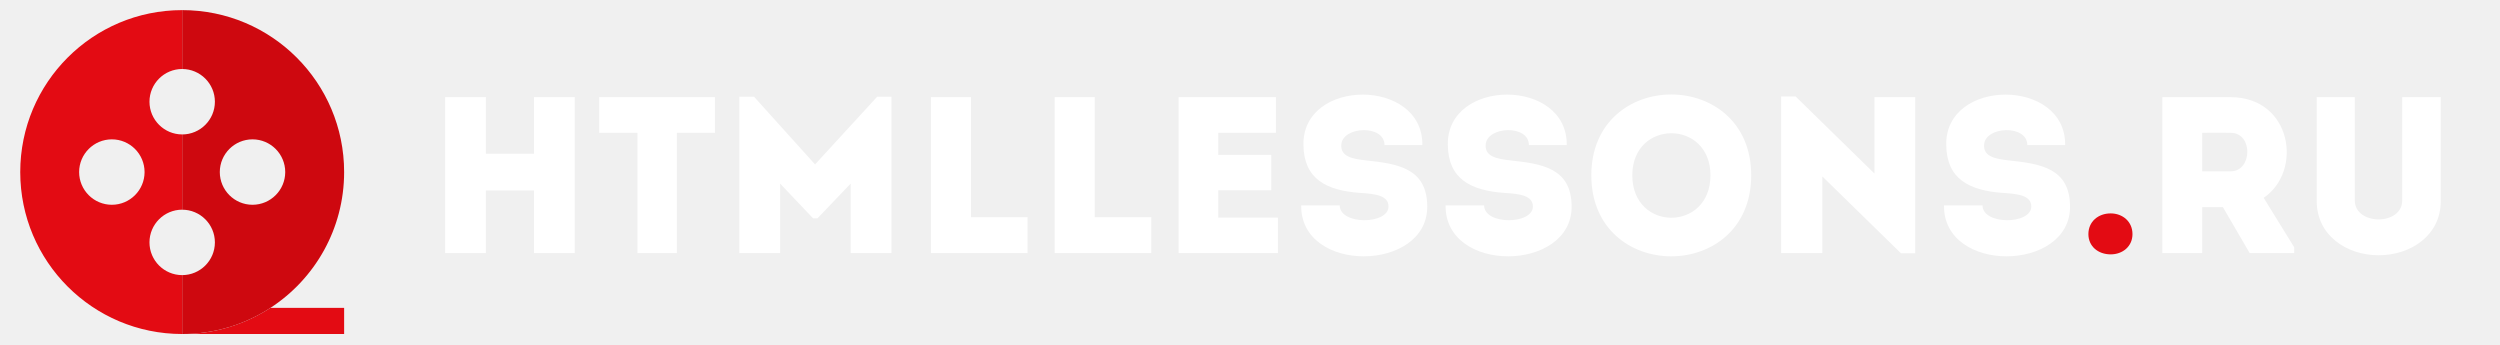
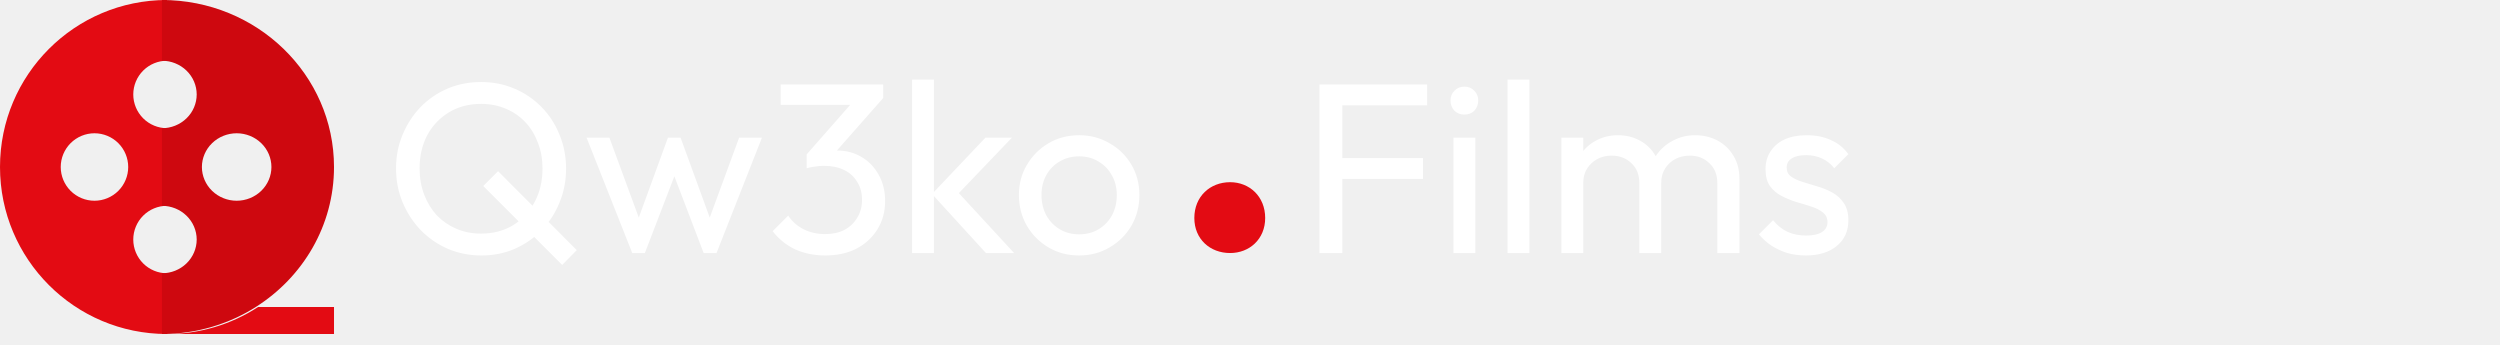
- <svg xmlns="http://www.w3.org/2000/svg" width="247" height="34" fill="none">
-   <path d="M18 33h16v-2.586h-7.277A15.924 15.924 0 0 1 18 33ZM18 27.182a3.236 3.236 0 0 1-3.232-3.232A3.236 3.236 0 0 1 18 20.716v-7.434a3.236 3.236 0 0 1-3.232-3.232A3.236 3.236 0 0 1 18 6.817V1C9.163 1 2 8.163 2 17s7.163 16 16 16v-5.818Zm-6.95-6.95A3.236 3.236 0 0 1 7.818 17a3.236 3.236 0 0 1 3.232-3.232A3.236 3.236 0 0 1 14.284 17a3.236 3.236 0 0 1-3.232 3.232Z" fill="#E30B13" />
-   <path d="M34 17c0-8.837-7.163-16-16-16v5.818a3.236 3.236 0 0 1 3.232 3.232A3.236 3.236 0 0 1 18 13.284v7.434a3.236 3.236 0 0 1 3.232 3.233A3.236 3.236 0 0 1 18 27.181V33c3.218 0 6.214-.95 8.723-2.586C31.103 27.56 34 22.618 34 17Zm-9.05-3.232A3.236 3.236 0 0 1 28.181 17a3.236 3.236 0 0 1-3.232 3.232A3.236 3.236 0 0 1 21.716 17a3.236 3.236 0 0 1 3.233-3.232Z" fill="#CE080F" />
-   <path d="M56.784 9.6h-4.026v5.588h-4.752V9.6H43.98V25h4.026v-6.182h4.752V25h4.026V9.6Zm6.198 3.52V25h3.894V13.12h3.762V9.6h-11.44v3.52h3.784Zm17.545 3.124L74.5 9.556h-1.452V25h4.026v-6.864l3.256 3.432h.44l3.278-3.432V25h4.026V9.556h-1.408l-6.138 6.688ZM95.935 9.6h-3.96V25h9.548v-3.542h-5.588V9.6Zm12.225 0h-3.96V25h9.548v-3.542h-5.588V9.6Zm17.9 0h-9.614V25h9.812v-3.498h-5.896v-2.706h5.236v-3.498h-5.236V13.12h5.698V9.6Zm6.306 10.692h-3.806c-.088 6.776 12.452 6.6 12.452.132 0-3.85-2.992-4.246-6.05-4.576-1.386-.154-2.53-.396-2.442-1.562.132-1.826 4.268-2.002 4.268.044h3.74c.088-6.644-11.88-6.644-11.748 0 .044 3.344 2.244 4.488 5.588 4.73 1.54.088 2.816.264 2.816 1.342 0 1.804-4.818 1.848-4.818-.11Zm14.265 0h-3.806c-.088 6.776 12.452 6.6 12.452.132 0-3.85-2.992-4.246-6.05-4.576-1.386-.154-2.53-.396-2.442-1.562.132-1.826 4.268-2.002 4.268.044h3.74c.088-6.644-11.88-6.644-11.748 0 .044 3.344 2.244 4.488 5.588 4.73 1.54.088 2.816.264 2.816 1.342 0 1.804-4.818 1.848-4.818-.11Zm26.388-2.97c0-10.648-15.796-10.648-15.796 0 0 10.67 15.796 10.67 15.796 0Zm-11.748 0c0-5.544 7.722-5.544 7.722 0 0 5.588-7.722 5.588-7.722 0Zm26.544 7.7h1.408V9.6h-4.026v7.546l-7.788-7.612h-1.43V25h4.07v-7.568l7.766 7.59Zm8.059-4.73h-3.806c-.088 6.776 12.452 6.6 12.452.132 0-3.85-2.992-4.246-6.05-4.576-1.386-.154-2.53-.396-2.442-1.562.132-1.826 4.268-2.002 4.268.044h3.74c.087-6.644-11.88-6.644-11.748 0 .044 3.344 2.244 4.488 5.588 4.73 1.54.088 2.816.264 2.816 1.342 0 1.804-4.818 1.848-4.818-.11Zm27.777-.748c3.894-2.64 2.794-9.922-3.256-9.944h-6.754V25h3.938v-4.532h2.046l2.64 4.532h4.4v-.572l-3.014-4.884Zm-3.256-2.618h-2.816V13.12c.924 0 1.892-.022 2.816 0 2.244.022 2.134 3.806 0 3.806Zm14.613 4.752c-1.144 0-2.354-.616-2.354-1.87V9.6h-3.762v10.274c0 3.388 2.97 5.346 6.116 5.346 3.168 0 6.138-1.958 6.138-5.346V9.6h-3.806v10.208c0 1.254-1.188 1.87-2.332 1.87Z" fill="#fff" />
-   <path d="M208.533 25.132c1.188 0 2.156-.792 2.156-2.002 0-1.232-.968-2.046-2.156-2.046-1.232 0-2.2.814-2.2 2.046 0 1.21.968 2.002 2.2 2.002Z" fill="#E30B13" />
+ <svg xmlns="http://www.w3.org/2000/svg" width="247" height="34" viewBox="0 0 247 34" fill="none">
+   <path d="M16.5 33H33V30.333H25.496C22.82 32.078 19.694 33.005 16.5 33ZM16.5 27C15.616 26.999 14.769 26.648 14.144 26.023C13.52 25.398 13.168 24.551 13.167 23.667C13.168 22.783 13.519 21.936 14.144 21.31C14.769 20.685 15.616 20.333 16.5 20.332V12.666C15.616 12.665 14.769 12.313 14.144 11.688C13.52 11.064 13.168 10.216 13.167 9.333C13.168 8.449 13.519 7.602 14.144 6.977C14.769 6.352 15.616 6 16.5 5.999V0C7.387 0 0 7.387 0 16.5C0 25.613 7.387 33 16.5 33V27ZM9.333 19.833C8.449 19.832 7.602 19.48 6.977 18.856C6.352 18.231 6.001 17.384 6 16.5C6.001 15.616 6.352 14.769 6.977 14.144C7.602 13.52 8.449 13.168 9.333 13.167C10.217 13.168 11.065 13.519 11.69 14.144C12.315 14.769 12.667 15.616 12.668 16.5C12.667 17.384 12.315 18.231 11.691 18.856C11.066 19.48 10.219 19.832 9.335 19.833H9.333Z" fill="#E30B13" />
+   <path d="M33 16.5C33 7.387 25.389 0 16 0V6C16.91 6.001 17.783 6.352 18.427 6.977C19.071 7.602 19.433 8.449 19.434 9.333C19.433 10.217 19.072 11.065 18.428 11.69C17.784 12.315 16.911 12.667 16 12.668V20.334C16.911 20.335 17.784 20.687 18.427 21.312C19.071 21.937 19.433 22.784 19.434 23.668C19.432 24.552 19.07 25.398 18.426 26.023C17.782 26.647 16.91 26.998 16 26.999V33C19.419 33 22.602 32.02 25.268 30.333C29.922 27.39 33 22.294 33 16.5ZM23.384 13.167C24.295 13.168 25.167 13.52 25.811 14.145C26.454 14.77 26.816 15.617 26.817 16.5C26.816 17.384 26.454 18.231 25.81 18.856C25.166 19.48 24.294 19.832 23.383 19.833C22.473 19.832 21.6 19.481 20.956 18.856C20.312 18.231 19.949 17.384 19.948 16.5C19.949 15.616 20.312 14.769 20.956 14.144C21.6 13.519 22.473 13.168 23.383 13.167H23.384Z" fill="#CE080F" />
+   <path d="M47.576 25.24C46.392 25.24 45.288 25.024 44.264 24.592C43.24 24.144 42.344 23.528 41.576 22.744C40.808 21.944 40.208 21.024 39.776 19.984C39.344 18.944 39.128 17.832 39.128 16.648C39.128 15.448 39.344 14.336 39.776 13.312C40.208 12.272 40.8 11.36 41.552 10.576C42.32 9.792 43.208 9.184 44.216 8.752C45.24 8.32 46.344 8.104 47.528 8.104C48.712 8.104 49.808 8.32 50.816 8.752C51.84 9.184 52.736 9.792 53.504 10.576C54.272 11.36 54.864 12.272 55.28 13.312C55.712 14.352 55.928 15.472 55.928 16.672C55.928 17.856 55.712 18.968 55.28 20.008C54.864 21.048 54.272 21.96 53.504 22.744C52.752 23.528 51.864 24.144 50.84 24.592C49.832 25.024 48.744 25.24 47.576 25.24ZM55.544 26.176L47.744 18.376L49.208 16.912L56.984 24.712L55.544 26.176ZM47.528 23.08C48.712 23.08 49.76 22.808 50.672 22.264C51.584 21.704 52.296 20.944 52.808 19.984C53.336 19.008 53.6 17.896 53.6 16.648C53.6 15.72 53.448 14.872 53.144 14.104C52.856 13.32 52.44 12.64 51.896 12.064C51.352 11.488 50.712 11.048 49.976 10.744C49.24 10.424 48.424 10.264 47.528 10.264C46.344 10.264 45.296 10.536 44.384 11.08C43.472 11.624 42.752 12.376 42.224 13.336C41.712 14.296 41.456 15.4 41.456 16.648C41.456 17.576 41.608 18.44 41.912 19.24C42.216 20.024 42.632 20.704 43.16 21.28C43.704 21.84 44.344 22.28 45.08 22.6C45.832 22.92 46.648 23.08 47.528 23.08ZM62.465 25L57.953 13.6H60.209L63.473 22.48H62.753L65.993 13.6H67.241L70.481 22.48H69.761L73.025 13.6H75.281L70.793 25H69.521L66.233 16.384H67.025L63.713 25H62.465ZM81.545 25.24C80.457 25.24 79.465 25.04 78.569 24.64C77.689 24.224 76.945 23.624 76.337 22.84L77.873 21.304C78.241 21.864 78.745 22.312 79.385 22.648C80.025 22.968 80.737 23.128 81.521 23.128C82.257 23.128 82.889 22.992 83.417 22.72C83.961 22.432 84.385 22.032 84.689 21.52C85.009 21.008 85.169 20.416 85.169 19.744C85.169 19.056 85.009 18.464 84.689 17.968C84.385 17.456 83.953 17.064 83.393 16.792C82.833 16.52 82.169 16.384 81.401 16.384C81.113 16.384 80.825 16.408 80.537 16.456C80.249 16.488 79.969 16.544 79.697 16.624L80.657 15.328C80.961 15.184 81.289 15.072 81.641 14.992C81.993 14.912 82.345 14.872 82.697 14.872C83.593 14.872 84.393 15.08 85.097 15.496C85.817 15.912 86.385 16.496 86.801 17.248C87.233 18 87.449 18.872 87.449 19.864C87.449 20.92 87.193 21.856 86.681 22.672C86.185 23.472 85.497 24.104 84.617 24.568C83.737 25.016 82.713 25.24 81.545 25.24ZM79.697 16.624V15.256L84.569 9.712L87.257 9.688L82.241 15.376L79.697 16.624ZM77.129 10.36V8.344H87.257V9.688L85.289 10.36H77.129ZM97.411 25L92.083 19.168L97.363 13.6H99.979L94.099 19.744L94.195 18.496L100.195 25H97.411ZM90.115 25V7.864H92.275V25H90.115ZM106.62 25.24C105.5 25.24 104.492 24.976 103.596 24.448C102.7 23.92 101.988 23.208 101.46 22.312C100.932 21.4 100.668 20.384 100.668 19.264C100.668 18.16 100.932 17.168 101.46 16.288C101.988 15.392 102.7 14.68 103.596 14.152C104.492 13.624 105.5 13.36 106.62 13.36C107.724 13.36 108.724 13.624 109.62 14.152C110.532 14.664 111.252 15.368 111.78 16.264C112.308 17.16 112.572 18.16 112.572 19.264C112.572 20.384 112.308 21.4 111.78 22.312C111.252 23.208 110.532 23.92 109.62 24.448C108.724 24.976 107.724 25.24 106.62 25.24ZM106.62 23.152C107.34 23.152 107.98 22.984 108.54 22.648C109.1 22.312 109.54 21.856 109.86 21.28C110.18 20.688 110.34 20.016 110.34 19.264C110.34 18.528 110.172 17.872 109.836 17.296C109.516 16.72 109.076 16.272 108.516 15.952C107.972 15.616 107.34 15.448 106.62 15.448C105.9 15.448 105.26 15.616 104.7 15.952C104.14 16.272 103.7 16.72 103.38 17.296C103.06 17.872 102.9 18.528 102.9 19.264C102.9 20.016 103.06 20.688 103.38 21.28C103.7 21.856 104.14 22.312 104.7 22.648C105.26 22.984 105.9 23.152 106.62 23.152ZM130.366 25V8.344H132.622V25H130.366ZM131.902 17.68V15.616H140.59V17.68H131.902ZM131.902 10.408V8.344H140.998V10.408H131.902ZM143.6 25V13.6H145.76V25H143.6ZM144.68 11.32C144.28 11.32 143.952 11.192 143.696 10.936C143.44 10.664 143.312 10.328 143.312 9.928C143.312 9.544 143.44 9.224 143.696 8.968C143.952 8.696 144.28 8.56 144.68 8.56C145.08 8.56 145.408 8.696 145.664 8.968C145.92 9.224 146.048 9.544 146.048 9.928C146.048 10.328 145.92 10.664 145.664 10.936C145.408 11.192 145.08 11.32 144.68 11.32ZM148.943 25V7.864H151.103V25H148.943ZM154.264 25V13.6H156.424V25H154.264ZM161.968 25V18.112C161.968 17.264 161.704 16.6 161.176 16.12C160.664 15.624 160.016 15.376 159.232 15.376C158.704 15.376 158.232 15.488 157.816 15.712C157.4 15.936 157.064 16.248 156.808 16.648C156.552 17.048 156.424 17.528 156.424 18.088L155.536 17.656C155.536 16.792 155.72 16.04 156.088 15.4C156.472 14.76 156.992 14.264 157.648 13.912C158.304 13.544 159.04 13.36 159.856 13.36C160.656 13.36 161.376 13.536 162.016 13.888C162.672 14.24 163.184 14.736 163.552 15.376C163.936 16.016 164.128 16.776 164.128 17.656V25H161.968ZM169.672 25V18.112C169.672 17.264 169.408 16.6 168.88 16.12C168.368 15.624 167.728 15.376 166.96 15.376C166.432 15.376 165.952 15.488 165.52 15.712C165.104 15.936 164.768 16.248 164.512 16.648C164.256 17.048 164.128 17.528 164.128 18.088L162.904 17.656C162.952 16.776 163.184 16.024 163.6 15.4C164.032 14.76 164.584 14.264 165.256 13.912C165.928 13.544 166.664 13.36 167.464 13.36C168.296 13.36 169.04 13.536 169.696 13.888C170.352 14.24 170.872 14.736 171.256 15.376C171.656 16.016 171.856 16.784 171.856 17.68V25H169.672ZM178.419 25.24C177.779 25.24 177.171 25.16 176.595 25C176.035 24.824 175.515 24.584 175.035 24.28C174.555 23.96 174.139 23.584 173.787 23.152L175.179 21.76C175.595 22.272 176.075 22.656 176.619 22.912C177.163 23.152 177.771 23.272 178.443 23.272C179.115 23.272 179.635 23.16 180.003 22.936C180.371 22.696 180.555 22.368 180.555 21.952C180.555 21.536 180.403 21.216 180.099 20.992C179.811 20.752 179.435 20.56 178.971 20.416C178.507 20.256 178.011 20.104 177.483 19.96C176.971 19.8 176.483 19.6 176.019 19.36C175.555 19.12 175.171 18.792 174.867 18.376C174.579 17.96 174.435 17.408 174.435 16.72C174.435 16.032 174.603 15.44 174.939 14.944C175.275 14.432 175.739 14.04 176.331 13.768C176.939 13.496 177.667 13.36 178.515 13.36C179.411 13.36 180.203 13.52 180.891 13.84C181.595 14.144 182.171 14.608 182.619 15.232L181.227 16.624C180.907 16.208 180.507 15.888 180.027 15.664C179.563 15.44 179.035 15.328 178.443 15.328C177.819 15.328 177.339 15.44 177.003 15.664C176.683 15.872 176.523 16.168 176.523 16.552C176.523 16.936 176.667 17.232 176.955 17.44C177.243 17.648 177.619 17.824 178.083 17.968C178.563 18.112 179.059 18.264 179.571 18.424C180.083 18.568 180.571 18.768 181.035 19.024C181.499 19.28 181.875 19.624 182.163 20.056C182.467 20.488 182.619 21.056 182.619 21.76C182.619 22.832 182.235 23.68 181.467 24.304C180.715 24.928 179.699 25.24 178.419 25.24Z" fill="white" />
+   <path d="M121.535 25C123.444 25 125 23.63 125 21.538C125 19.408 123.444 18 121.535 18C119.556 18 118 19.408 118 21.538C118 23.63 119.556 25 121.535 25Z" fill="#E30B13" />
</svg>
